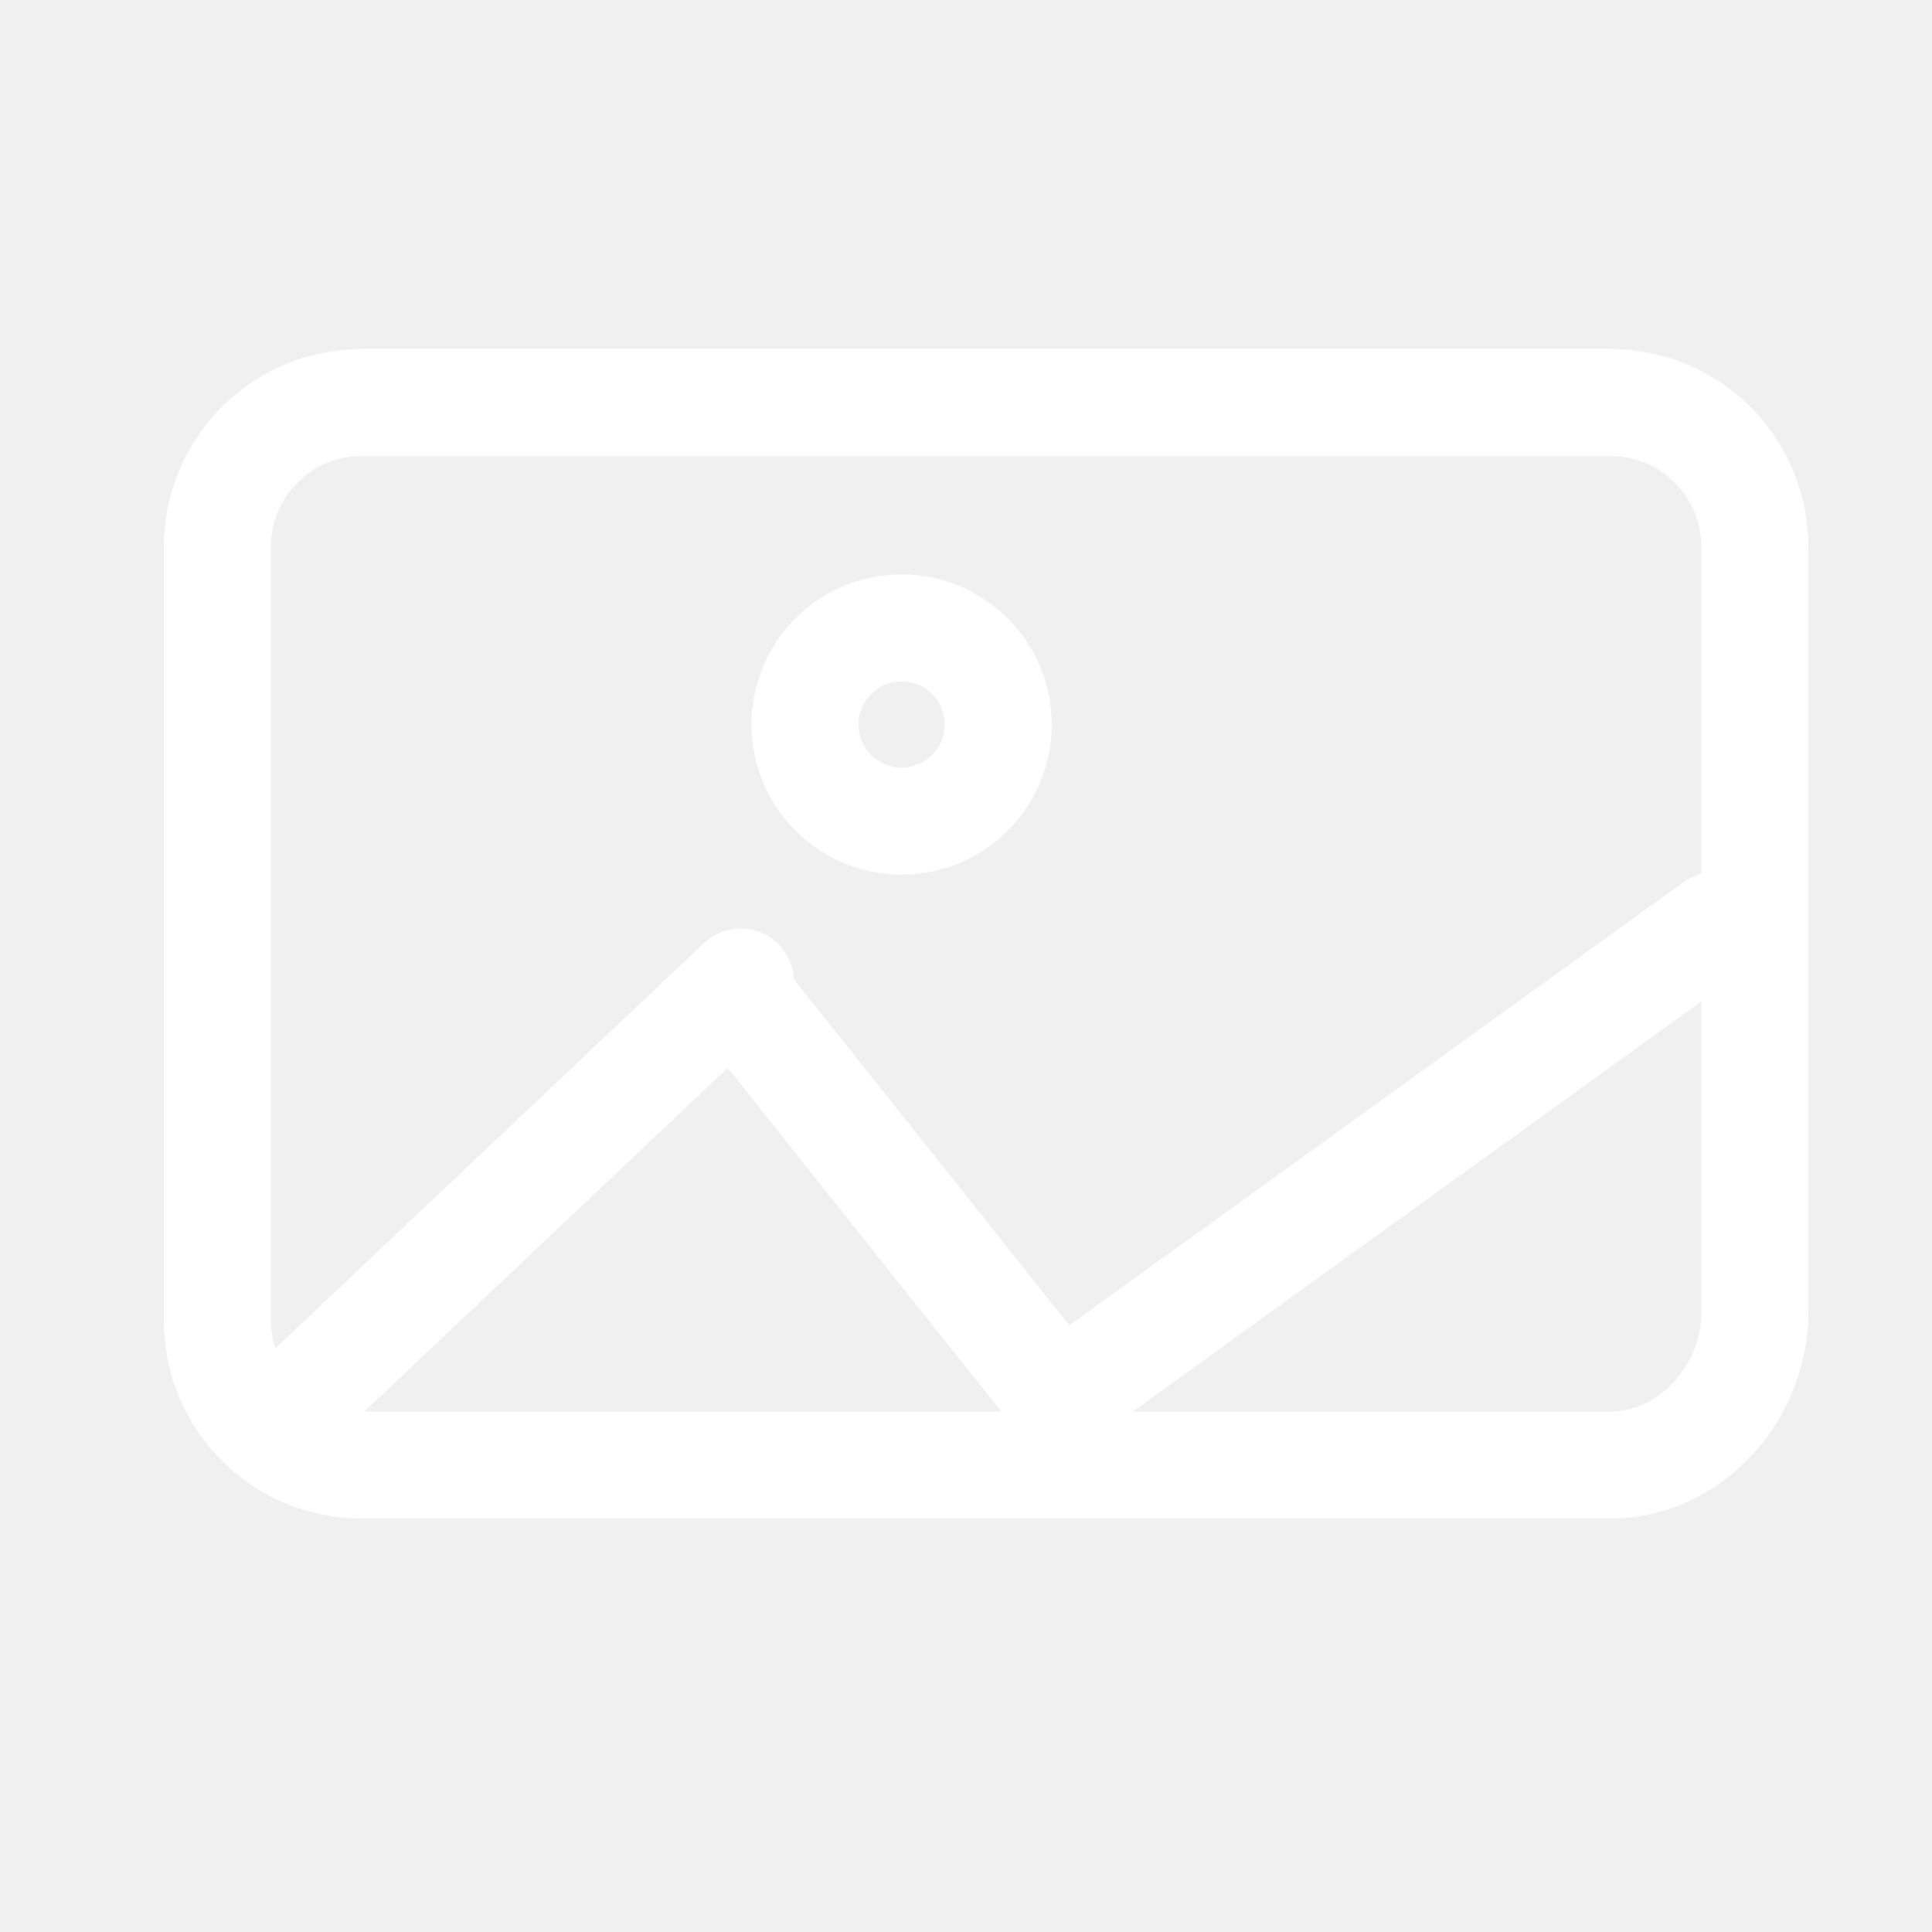
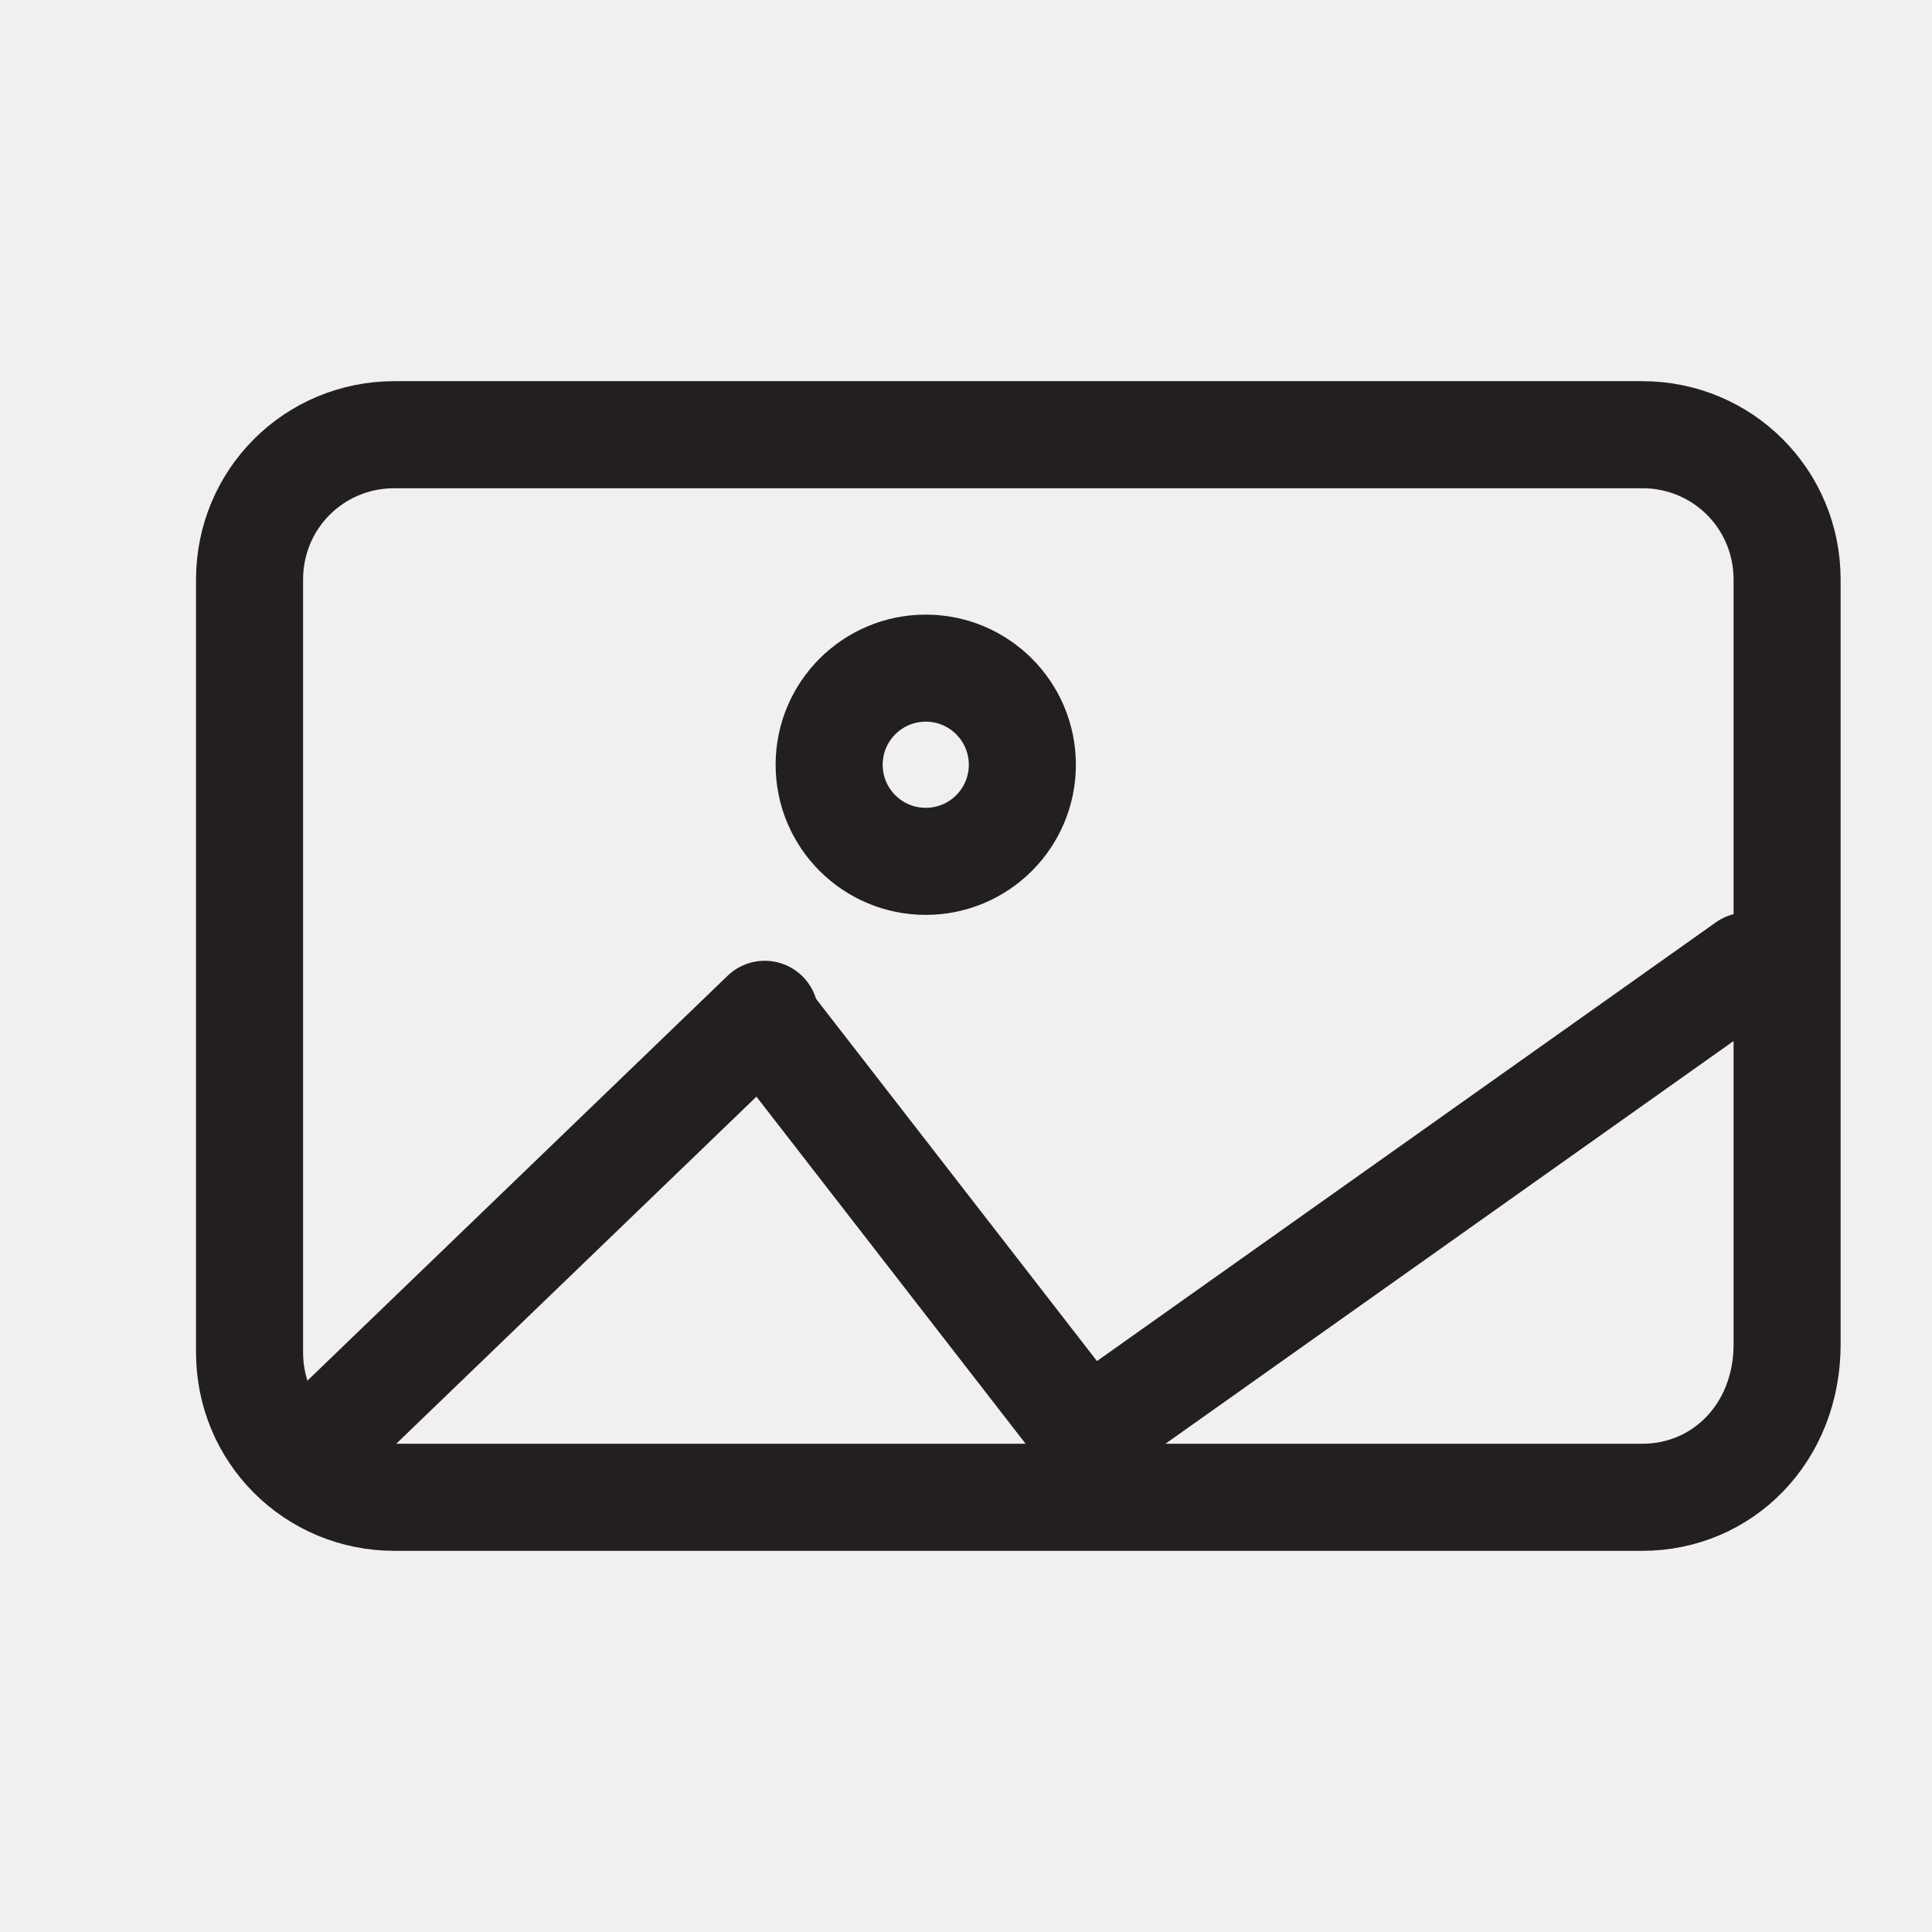
<svg xmlns="http://www.w3.org/2000/svg" version="1.1" x="0px" y="0px" viewBox="0 0 24 24" style="enable-background:new 0 0 24 24;" xml:space="preserve">
  <style type="text/css">
- 	.st0{fill:none;}
- 	.st1{fill:none;stroke:#FFFFFF;stroke-width:1.33;stroke-linecap:round;stroke-linejoin:round;}
+ 	.st0{fill:none;stroke:#231F20;stroke-width:1.33;stroke-linecap:round;stroke-linejoin:round;}
</style>
  <g id="Layer_2">
</g>
  <g id="Layer_1">
-     <path class="st0" d="M0,0h24v24H0V0z" />
-     <path class="st1" d="M20,18.2H4.5c-1,0-1.8-0.8-1.8-1.8V6.8c0-1,0.8-1.8,1.8-1.8H20c1,0,1.8,0.8,1.8,1.8v9.5   C21.8,17.3,21,18.2,20,18.2z" />
-     <line class="st1" x1="3.7" y1="17.4" x2="9.2" y2="12.2" />
-     <line class="st1" x1="13.1" y1="17.3" x2="9.2" y2="12.4" />
-     <line class="st1" x1="21.3" y1="11.5" x2="13.4" y2="17.2" />
-     <circle class="st1" cx="11.2" cy="9" r="1.2" />
+     <g>
+       <path class="st0" d="M20.4,18.6H4.9c-1,0-1.8-0.8-1.8-1.8V7.2c0-1,0.8-1.8,1.8-1.8h15.5c1,0,1.8,0.8,1.8,1.8v9.5    C22.2,17.8,21.4,18.6,20.4,18.6z" />
+       <line class="st0" x1="4" y1="17.9" x2="9.5" y2="12.6" />
+       <line class="st0" x1="13.4" y1="17.7" x2="9.6" y2="12.8" />
+       <line class="st0" x1="21.7" y1="12" x2="13.8" y2="17.6" />
+       <circle class="st0" cx="11.5" cy="9.5" r="1.2" />
+     </g>
  </g>
</svg>
